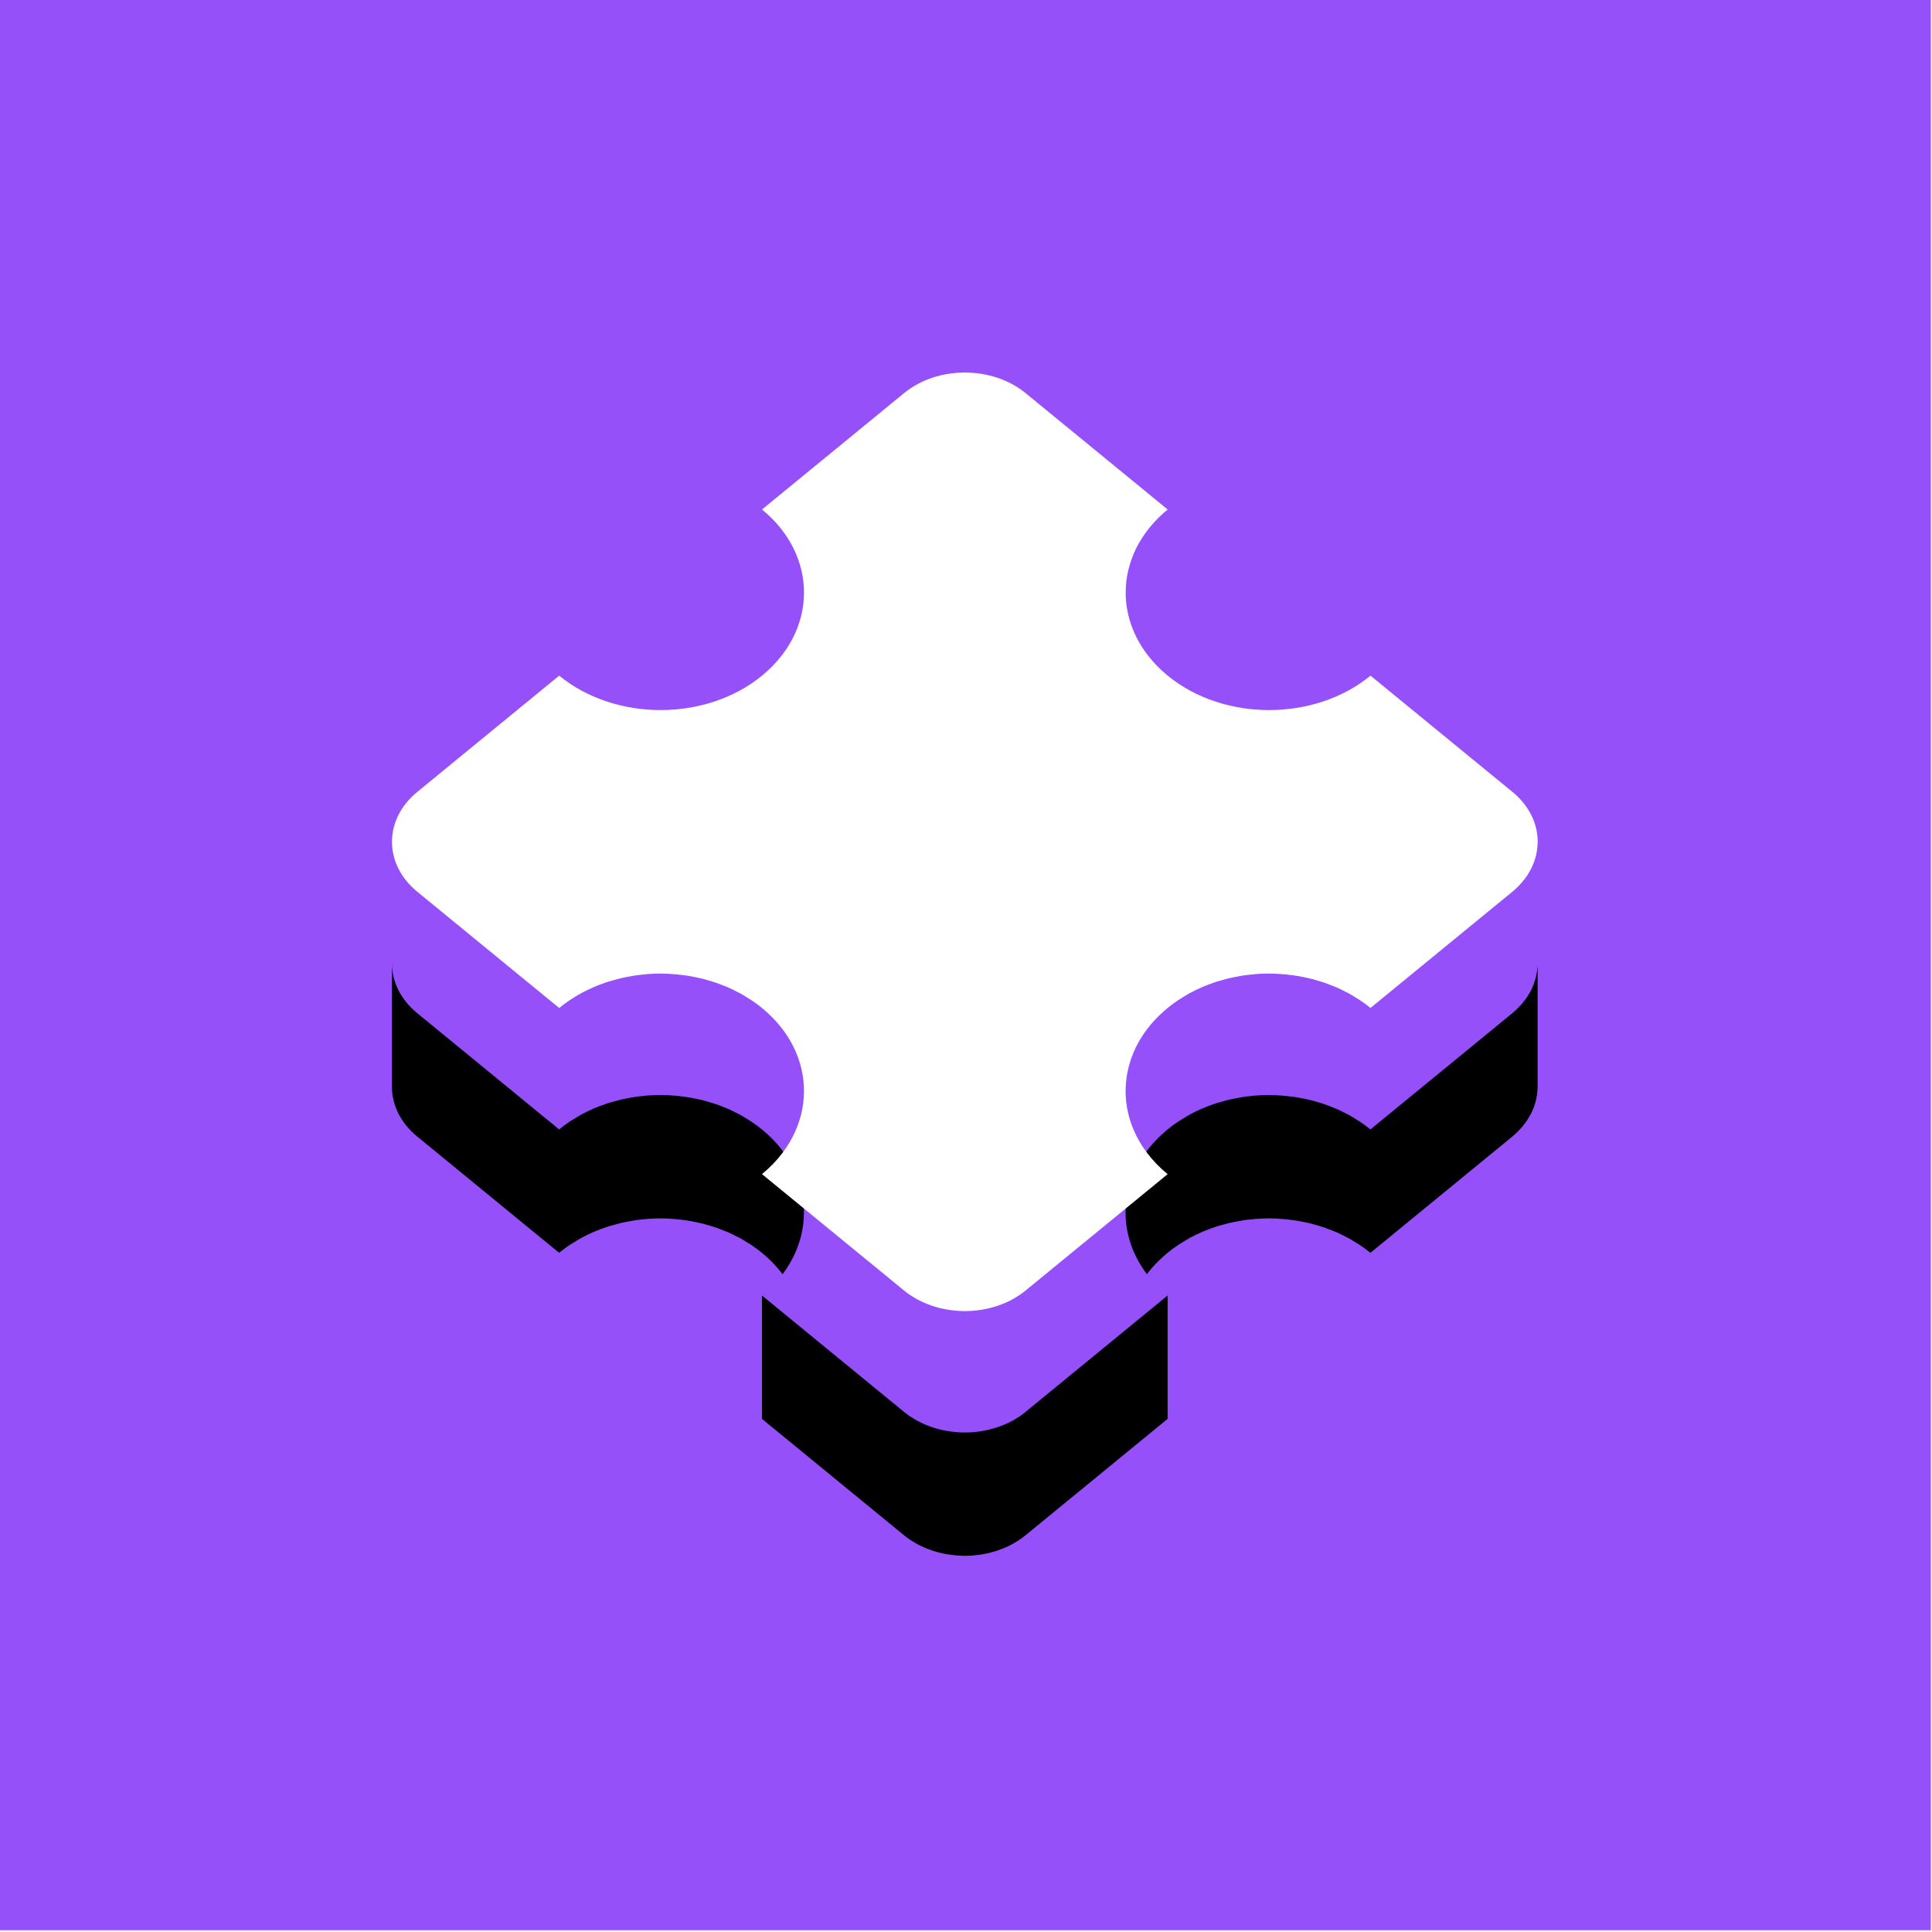
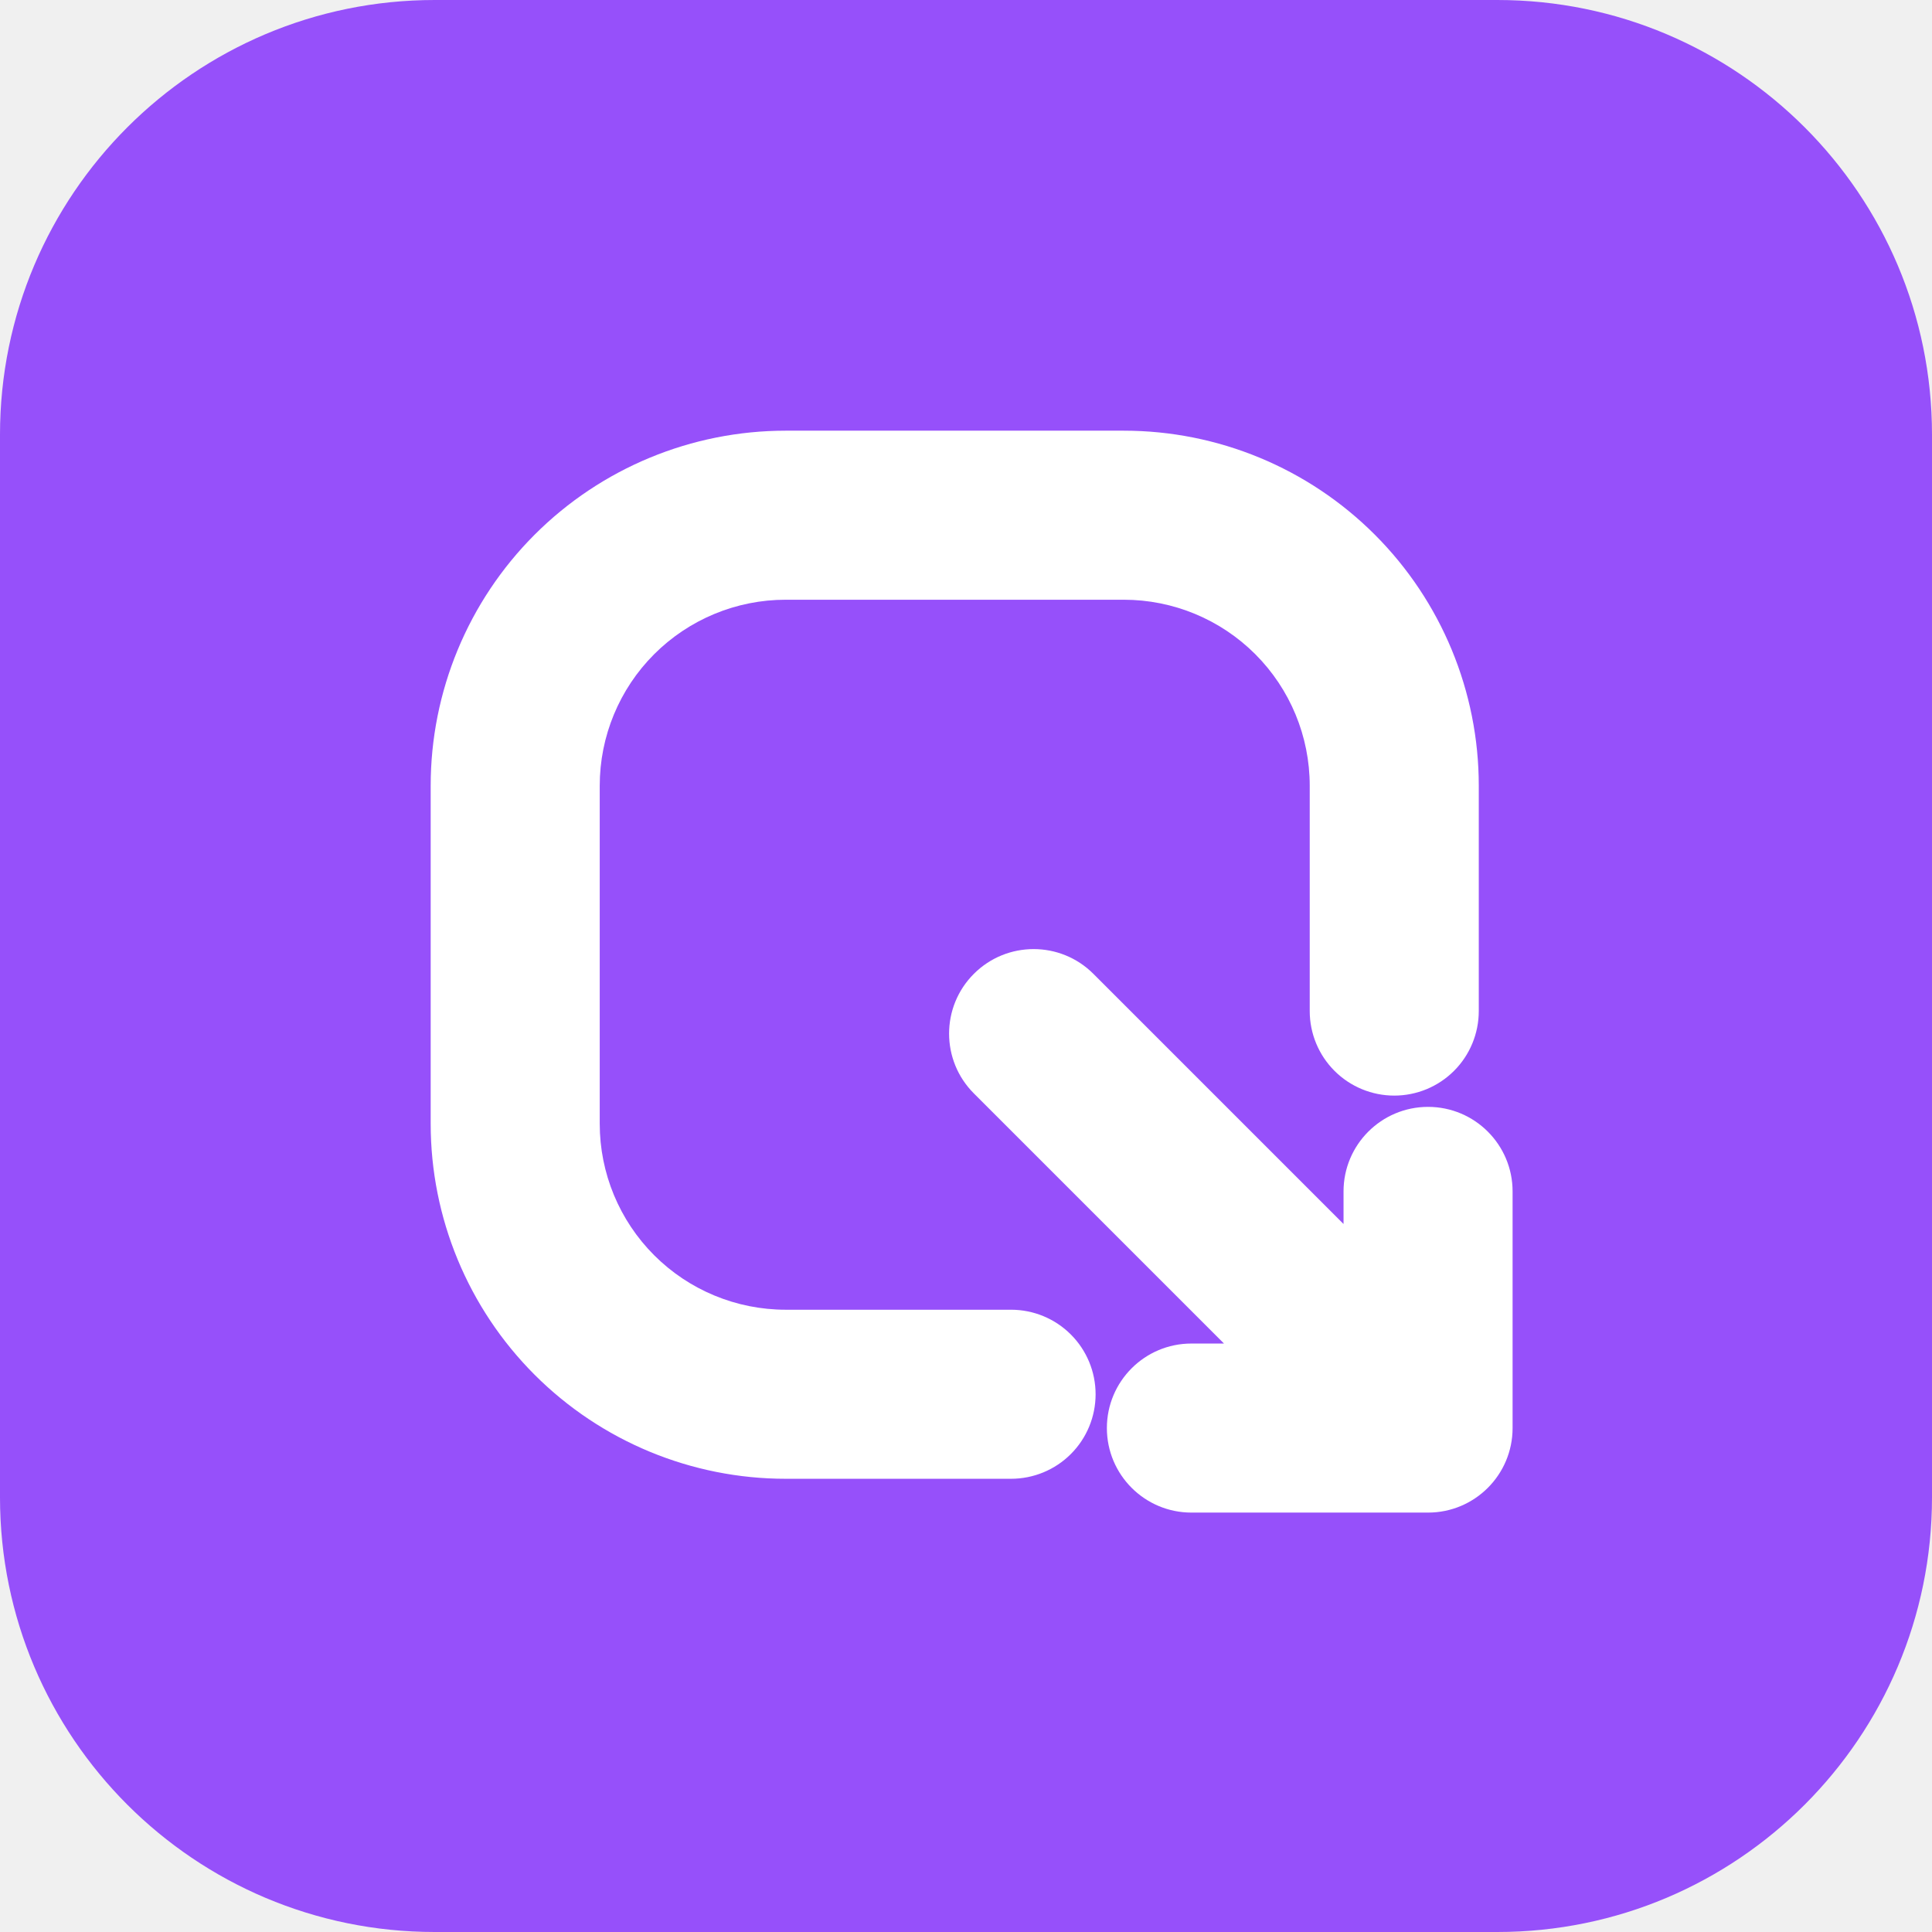
- <svg xmlns="http://www.w3.org/2000/svg" width="1024" height="1024" viewBox="0 0 1024 1024" fill="none">
-   <g clip-path="url(#clip0_501_3726)">
-     <path d="M1023.35 -0.94H-0.65V1023.06H1023.35V-0.94Z" fill="#9650FA" />
-     <path d="M814.95 511.78C814.93 512.21 814.86 512.63 814.83 513.05C814.79 513.58 814.75 514.1 814.68 514.62C814.59 515.26 814.47 515.9 814.34 516.55C814.24 517.06 814.15 517.57 814.02 518.08C813.86 518.73 813.65 519.37 813.44 520.01C813.28 520.5 813.14 520.99 812.96 521.48C812.71 522.14 812.42 522.78 812.13 523.43C811.92 523.89 811.74 524.35 811.51 524.81C811.47 524.88 811.45 524.96 811.41 525.04C811.24 525.36 811.02 525.67 810.85 525.99C810.41 526.79 809.95 527.58 809.44 528.36C809.14 528.81 808.81 529.24 808.49 529.68C807.98 530.38 807.46 531.07 806.89 531.74C806.74 531.92 806.62 532.11 806.46 532.29C806.1 532.7 805.69 533.1 805.3 533.5C805.03 533.79 804.76 534.08 804.48 534.36C803.58 535.25 802.63 536.13 801.61 536.97L726.35 598.62C724.55 597.15 722.68 595.77 720.75 594.47C720.11 594.04 719.43 593.67 718.77 593.26C717.46 592.44 716.15 591.61 714.79 590.86C713.98 590.42 713.14 590.03 712.31 589.62C711.06 588.99 709.81 588.35 708.52 587.79C707.62 587.39 706.69 587.05 705.77 586.68C704.52 586.18 703.27 585.68 702 585.25C701.03 584.92 700.05 584.63 699.07 584.33C697.81 583.95 696.55 583.57 695.27 583.24C694.26 582.98 693.23 582.76 692.21 582.54C690.94 582.26 689.66 582 688.37 581.77C687.33 581.59 686.28 581.44 685.24 581.3C683.95 581.12 682.66 580.97 681.37 580.84C680.31 580.74 679.25 580.66 678.19 580.6C676.33 580.49 674.46 580.38 672.59 580.38C670.28 580.38 667.97 580.48 665.66 580.65C664.9 580.71 664.15 580.81 663.4 580.89C661.88 581.04 660.35 581.2 658.84 581.43C657.54 581.62 656.26 581.89 654.97 582.14C653.85 582.36 652.72 582.55 651.61 582.81C650.32 583.11 649.06 583.49 647.79 583.85C646.63 584.18 645.47 584.47 644.33 584.84C644.04 584.94 643.75 585.04 643.46 585.14C641.41 585.84 639.38 586.6 637.39 587.45C637.22 587.52 637.06 587.6 636.9 587.67C634.87 588.55 632.88 589.51 630.94 590.56C630.86 590.6 630.79 590.64 630.71 590.68C629.32 591.43 627.99 592.29 626.65 593.12C625.96 593.55 625.24 593.93 624.57 594.38C622.59 595.7 620.68 597.12 618.83 598.63C617.48 599.74 616.21 600.88 614.99 602.05C614.74 602.29 614.49 602.52 614.24 602.76C613.08 603.9 611.96 605.06 610.91 606.25C610.62 606.58 610.34 606.91 610.06 607.24C609.59 607.8 609.12 608.36 608.67 608.93C608.37 609.31 608.08 609.69 607.79 610.08C607.37 610.64 606.96 611.2 606.57 611.76C606.29 612.15 606.02 612.55 605.76 612.95C605.38 613.52 605.02 614.1 604.66 614.68C604.42 615.08 604.17 615.48 603.94 615.88C603.59 616.48 603.26 617.09 602.94 617.7C602.75 618.05 602.56 618.4 602.38 618.76C601.59 620.32 600.89 621.9 600.26 623.5C600.17 623.74 600.07 623.98 599.98 624.21C599.38 625.79 598.87 627.39 598.43 629C598.36 629.26 598.29 629.51 598.22 629.77C597.81 631.38 597.47 633 597.21 634.62C597.17 634.88 597.13 635.13 597.1 635.39C596.87 637.03 596.71 638.67 596.63 640.32C596.6 641.1 596.56 641.87 596.56 642.65C596.56 654.01 600.35 665.36 607.89 675.35C608.15 675.01 608.41 674.67 608.67 674.33C609.12 673.76 609.58 673.2 610.06 672.65C610.28 672.39 610.48 672.13 610.7 671.87C610.76 671.8 610.84 671.73 610.91 671.65C611.96 670.46 613.07 669.3 614.24 668.16C614.48 667.92 614.74 667.69 614.99 667.45C616.22 666.28 617.48 665.14 618.83 664.03C620.67 662.52 622.59 661.1 624.57 659.78C625.23 659.34 625.93 658.97 626.6 658.55C627.92 657.72 629.23 656.88 630.6 656.13C630.64 656.11 630.67 656.09 630.71 656.07C630.79 656.03 630.86 655.99 630.94 655.95C632.88 654.91 634.87 653.95 636.9 653.06C637.07 652.99 637.23 652.91 637.39 652.84C639.38 651.99 641.41 651.23 643.46 650.53C643.75 650.43 644.04 650.33 644.33 650.23C644.57 650.15 644.81 650.06 645.06 649.98C645.96 649.69 646.89 649.49 647.79 649.24C649.06 648.88 650.32 648.51 651.61 648.2C652.72 647.94 653.85 647.75 654.97 647.53C656.26 647.28 657.54 647.01 658.84 646.82C659.09 646.78 659.33 646.72 659.58 646.68C660.85 646.5 662.13 646.4 663.4 646.28C664.15 646.21 664.9 646.1 665.66 646.04C667.96 645.87 670.27 645.77 672.59 645.77C673.81 645.77 675.04 645.79 676.26 645.84C676.9 645.87 677.54 645.95 678.19 645.99C679.25 646.05 680.31 646.13 681.37 646.23C682.66 646.35 683.95 646.51 685.24 646.69C686.29 646.83 687.34 646.98 688.38 647.16C689.67 647.38 690.94 647.65 692.21 647.93C693.23 648.15 694.26 648.37 695.27 648.63C696.55 648.96 697.8 649.33 699.06 649.72C700.04 650.02 701.03 650.3 702 650.64C703.27 651.08 704.51 651.57 705.76 652.07C706.68 652.44 707.61 652.78 708.52 653.18C709.8 653.74 711.05 654.38 712.29 655.01C713.12 655.43 713.97 655.81 714.78 656.26C716.14 657 717.45 657.83 718.76 658.66C719.42 659.07 720.1 659.44 720.74 659.88C722.67 661.18 724.54 662.55 726.34 664.03L801.6 602.38C802.62 601.54 803.57 600.67 804.47 599.77C804.76 599.49 805.02 599.19 805.29 598.91C805.84 598.33 806.37 597.74 806.87 597.14C807.44 596.47 807.96 595.78 808.47 595.08C808.79 594.64 809.12 594.21 809.42 593.76C809.93 592.98 810.39 592.19 810.83 591.39C811.05 591 811.3 590.61 811.5 590.21C811.73 589.76 811.91 589.29 812.12 588.84C812.41 588.19 812.71 587.54 812.95 586.89C813.13 586.4 813.27 585.91 813.43 585.42C813.64 584.78 813.84 584.13 814.01 583.48C814.14 582.97 814.23 582.46 814.33 581.95C814.46 581.31 814.58 580.67 814.67 580.02C814.74 579.5 814.78 578.97 814.82 578.45C814.89 577.62 814.97 576.78 814.97 575.95V510.55C814.97 510.96 814.97 511.37 814.95 511.78Z" fill="black" />
-     <path d="M423.94 627.82C423.36 625.87 422.67 623.95 421.85 622.05C421.04 620.15 420.11 618.27 419.07 616.43C418.55 615.51 418 614.6 417.42 613.69C415.1 610.07 412.32 606.61 409.07 603.35C407.45 601.72 405.71 600.14 403.85 598.62C402.05 597.15 400.18 595.77 398.25 594.47C397.6 594.03 396.92 593.66 396.26 593.25C394.95 592.43 393.65 591.6 392.3 590.86C391.49 590.42 390.64 590.03 389.82 589.61C388.57 588.98 387.32 588.34 386.04 587.78C385.14 587.38 384.21 587.04 383.29 586.67C382.04 586.17 380.79 585.67 379.52 585.24C378.55 584.91 377.57 584.62 376.59 584.32C375.33 583.94 374.07 583.56 372.79 583.23C371.78 582.97 370.75 582.75 369.73 582.53C368.46 582.25 367.18 581.99 365.9 581.76C364.86 581.58 363.81 581.43 362.76 581.29C361.47 581.11 360.18 580.95 358.89 580.83C357.83 580.73 356.77 580.65 355.71 580.59C353.85 580.48 351.98 580.37 350.11 580.37C347.8 580.37 345.49 580.47 343.18 580.64C342.43 580.7 341.68 580.8 340.93 580.88C339.4 581.03 337.88 581.19 336.37 581.42C335.07 581.61 333.79 581.88 332.51 582.13C331.39 582.35 330.26 582.54 329.14 582.8C327.85 583.1 326.59 583.48 325.32 583.84C324.16 584.17 322.99 584.46 321.85 584.83C321.56 584.93 321.27 585.03 320.98 585.13C318.93 585.83 316.9 586.59 314.91 587.44C314.74 587.51 314.58 587.59 314.42 587.66C312.39 588.55 310.4 589.5 308.45 590.55C308.38 590.59 308.3 590.62 308.23 590.66C306.83 591.42 305.49 592.28 304.14 593.12C303.46 593.54 302.76 593.91 302.09 594.36C300.11 595.68 298.2 597.1 296.35 598.61L221.09 536.96C212.18 529.66 207.73 520.1 207.73 510.54V575.94C207.73 585.5 212.18 595.06 221.09 602.36L296.35 664.01C298.19 662.5 300.11 661.08 302.09 659.76C302.75 659.32 303.46 658.94 304.14 658.52C305.46 657.7 306.76 656.85 308.12 656.11C308.15 656.09 308.19 656.08 308.22 656.06C308.29 656.02 308.37 655.99 308.44 655.95C310.38 654.9 312.38 653.95 314.41 653.06C314.57 652.99 314.74 652.91 314.9 652.84C316.89 651.99 318.91 651.23 320.97 650.53C321.26 650.43 321.55 650.33 321.84 650.23C322.08 650.15 322.32 650.06 322.57 649.98C323.47 649.69 324.4 649.49 325.31 649.24C326.58 648.88 327.84 648.51 329.13 648.2C330.24 647.94 331.37 647.75 332.5 647.53C333.79 647.28 335.07 647.02 336.36 646.82C336.61 646.78 336.85 646.72 337.1 646.68C338.37 646.5 339.65 646.4 340.93 646.28C341.68 646.21 342.43 646.1 343.18 646.04C345.49 645.87 347.8 645.77 350.11 645.77C351.33 645.77 352.56 645.79 353.78 645.84C354.42 645.87 355.06 645.95 355.71 645.99C356.77 646.05 357.83 646.13 358.89 646.23C360.18 646.35 361.47 646.51 362.75 646.69C363.8 646.83 364.85 646.98 365.89 647.17C367.18 647.39 368.45 647.66 369.72 647.94C370.75 648.16 371.77 648.38 372.78 648.64C374.06 648.97 375.31 649.34 376.57 649.73C377.55 650.03 378.54 650.31 379.51 650.65C380.78 651.09 382.03 651.58 383.27 652.08C384.19 652.45 385.12 652.79 386.03 653.19C387.31 653.75 388.56 654.39 389.81 655.02C390.64 655.44 391.48 655.82 392.3 656.27C393.66 657.01 394.96 657.84 396.27 658.66C396.93 659.07 397.61 659.44 398.25 659.88C400.18 661.18 402.05 662.55 403.85 664.03C408.11 667.52 411.74 671.33 414.78 675.36C425.63 660.99 428.69 643.8 423.94 627.84V627.82Z" fill="black" />
-     <path d="M543.6 748.32C542.49 749.23 541.34 750.08 540.16 750.87C539.77 751.13 539.34 751.35 538.94 751.61C538.15 752.11 537.36 752.62 536.54 753.06C536.53 753.06 536.51 753.07 536.49 753.08C535.17 753.8 533.81 754.45 532.42 755.04C532.01 755.22 531.58 755.35 531.16 755.52C530.17 755.91 529.18 756.3 528.17 756.62C528.07 756.65 527.97 756.7 527.87 756.73C527.33 756.9 526.77 757.02 526.22 757.18C525.46 757.39 524.71 757.62 523.94 757.8C523.27 757.96 522.59 758.07 521.92 758.21C521.15 758.36 520.38 758.52 519.61 758.63C519.46 758.65 519.32 758.69 519.17 758.71C518.41 758.82 517.64 758.88 516.87 758.95C516.42 758.99 515.97 759.06 515.52 759.09C514.14 759.19 512.75 759.25 511.36 759.25C510.63 759.25 509.89 759.24 509.16 759.21C508.77 759.19 508.39 759.15 508 759.12C507.36 759.08 506.73 759.03 506.09 758.97C505.31 758.9 504.54 758.8 503.77 758.7C503.14 758.61 502.51 758.52 501.88 758.41C501.11 758.28 500.35 758.12 499.58 757.95C498.96 757.82 498.35 757.68 497.74 757.53C496.97 757.33 496.22 757.11 495.46 756.88C494.87 756.7 494.28 756.53 493.7 756.33C492.94 756.07 492.19 755.77 491.44 755.47C490.89 755.25 490.33 755.04 489.78 754.8C489.01 754.46 488.27 754.08 487.52 753.7C487.02 753.45 486.51 753.22 486.03 752.95C485.21 752.5 484.43 752.01 483.64 751.51C483.25 751.26 482.84 751.04 482.46 750.78C481.3 750 480.18 749.18 479.1 748.29L403.86 686.64V752.04L479.1 813.69C480.18 814.57 481.31 815.4 482.46 816.18C482.84 816.44 483.25 816.66 483.64 816.9C484.43 817.4 485.22 817.9 486.04 818.34C486.52 818.61 487.03 818.84 487.52 819.08C488.27 819.46 489.02 819.84 489.8 820.18C490.34 820.42 490.9 820.62 491.45 820.84C492.2 821.14 492.95 821.44 493.71 821.7C494.29 821.9 494.88 822.07 495.47 822.25C496.23 822.48 496.99 822.71 497.75 822.9C498.36 823.05 498.97 823.19 499.58 823.32C500.35 823.49 501.11 823.65 501.89 823.78C502.51 823.89 503.14 823.98 503.77 824.06C504.54 824.17 505.32 824.26 506.1 824.34C506.73 824.4 507.37 824.45 508.01 824.48C509.13 824.55 510.25 824.61 511.37 824.61C512.76 824.61 514.14 824.55 515.53 824.45C515.98 824.42 516.43 824.35 516.88 824.31C517.8 824.22 518.71 824.12 519.62 823.99C520.4 823.87 521.16 823.71 521.93 823.57C522.61 823.44 523.28 823.32 523.95 823.17C524.72 822.99 525.47 822.76 526.23 822.55C526.88 822.37 527.54 822.2 528.18 821.99C529.19 821.66 530.18 821.28 531.17 820.89C531.59 820.72 532.02 820.59 532.43 820.41C533.82 819.82 535.18 819.17 536.5 818.45C537.34 818 538.14 817.48 538.95 816.97C539.35 816.72 539.77 816.5 540.17 816.23C541.36 815.44 542.51 814.59 543.61 813.68L618.87 752.03V686.63L543.61 748.28L543.6 748.32Z" fill="black" />
-     <path d="M596.59 578.26C596.59 577.48 596.62 576.7 596.66 575.93C596.74 574.28 596.9 572.64 597.13 571C597.17 570.74 597.2 570.49 597.24 570.23C597.5 568.6 597.83 566.98 598.25 565.38C598.32 565.12 598.39 564.86 598.46 564.61C598.9 563 599.42 561.4 600.01 559.82C600.1 559.58 600.2 559.34 600.29 559.11C600.48 558.63 600.65 558.15 600.85 557.68C601.66 555.78 602.59 553.9 603.63 552.06C603.74 551.87 603.86 551.69 603.97 551.5C604.2 551.1 604.45 550.7 604.69 550.3C605.05 549.72 605.41 549.14 605.79 548.57C606.05 548.17 606.32 547.77 606.6 547.38C607 546.81 607.41 546.25 607.82 545.7C608.11 545.32 608.4 544.93 608.7 544.55C609.15 543.98 609.62 543.42 610.09 542.86C610.37 542.53 610.65 542.19 610.94 541.87C611.99 540.68 613.1 539.52 614.27 538.38C614.52 538.14 614.77 537.9 615.02 537.67C616.25 536.51 617.51 535.36 618.86 534.25C620.7 532.74 622.62 531.32 624.6 530C625.27 529.55 625.99 529.17 626.68 528.74C628.02 527.9 629.35 527.05 630.74 526.3C630.82 526.26 630.89 526.22 630.97 526.18C632.91 525.14 634.9 524.18 636.93 523.29C637.1 523.22 637.26 523.14 637.42 523.07C639.41 522.22 641.44 521.46 643.49 520.76C643.78 520.66 644.07 520.56 644.36 520.46C645.5 520.09 646.67 519.79 647.82 519.47C649.09 519.11 650.35 518.73 651.64 518.43C652.75 518.17 653.88 517.98 655 517.76C656.29 517.51 657.57 517.24 658.87 517.05C660.38 516.82 661.9 516.66 663.43 516.51C664.18 516.43 664.93 516.33 665.69 516.27C667.99 516.1 670.3 516 672.62 516C674.49 516 676.35 516.11 678.22 516.22C679.28 516.28 680.34 516.36 681.4 516.46C682.69 516.58 683.98 516.74 685.27 516.92C686.32 517.06 687.36 517.21 688.4 517.39C689.69 517.61 690.96 517.88 692.24 518.16C693.26 518.38 694.28 518.6 695.3 518.86C696.58 519.19 697.84 519.57 699.1 519.95C700.08 520.25 701.06 520.53 702.03 520.87C703.3 521.31 704.55 521.81 705.8 522.3C706.72 522.67 707.65 523.01 708.55 523.41C709.84 523.98 711.08 524.61 712.34 525.24C713.17 525.66 714.01 526.04 714.82 526.48C716.18 527.23 717.49 528.05 718.8 528.88C719.45 529.29 720.13 529.66 720.78 530.09C722.71 531.39 724.58 532.76 726.38 534.24L801.64 472.59C802.66 471.75 803.61 470.88 804.51 469.98C804.8 469.7 805.06 469.4 805.33 469.12C805.88 468.54 806.41 467.95 806.91 467.36C807.48 466.69 808 466 808.51 465.3C808.83 464.86 809.16 464.43 809.46 463.98C809.97 463.2 810.43 462.41 810.87 461.61C811.09 461.22 811.34 460.83 811.54 460.44C811.77 459.99 811.95 459.52 812.16 459.06C812.45 458.41 812.75 457.77 812.99 457.11C813.17 456.62 813.31 456.13 813.47 455.64C813.67 455 813.88 454.35 814.05 453.71C814.18 453.2 814.27 452.69 814.37 452.18C814.5 451.54 814.62 450.9 814.71 450.25C814.78 449.73 814.82 449.2 814.86 448.68C814.93 447.85 815.01 447.01 815.01 446.18C815.01 436.62 810.56 427.06 801.66 419.76L726.4 358.11C711.55 370.27 692.1 376.35 672.65 376.35C653.2 376.35 633.74 370.27 618.9 358.11C614.63 354.62 611 350.8 607.96 346.78C600.42 336.79 596.63 325.44 596.63 314.08C596.63 313.3 596.66 312.52 596.7 311.75C596.76 310.54 596.84 309.32 596.98 308.11C597.21 306.13 597.56 304.15 598.02 302.19C598.1 301.86 598.2 301.53 598.29 301.19C598.36 300.93 598.43 300.67 598.5 300.41C598.94 298.8 599.45 297.2 600.05 295.62C600.14 295.38 600.24 295.14 600.33 294.9C600.52 294.42 600.69 293.95 600.89 293.47C601.7 291.57 602.63 289.69 603.67 287.85C603.78 287.66 603.9 287.48 604.01 287.29C604.24 286.89 604.49 286.49 604.73 286.09C605.09 285.51 605.45 284.94 605.83 284.37C606.1 283.97 606.37 283.57 606.65 283.17C607.04 282.61 607.45 282.05 607.87 281.49C608.16 281.1 608.45 280.72 608.75 280.34C608.89 280.16 609.01 279.98 609.15 279.81C610.54 278.08 612.05 276.4 613.67 274.77C613.87 274.57 614.09 274.37 614.3 274.17C614.55 273.93 614.8 273.69 615.05 273.45C616.27 272.29 617.54 271.14 618.89 270.04L543.63 208.4C534.73 201.1 523.06 197.45 511.38 197.45C499.7 197.45 488.03 201.1 479.12 208.4L403.88 270.04C405.73 271.56 407.47 273.14 409.1 274.77C412.35 278.03 415.13 281.5 417.45 285.12C418.03 286.02 418.58 286.94 419.1 287.86C420.14 289.7 421.07 291.58 421.88 293.48C422.69 295.38 423.39 297.31 423.97 299.26C428.73 315.22 425.66 332.42 414.82 346.78C411.78 350.81 408.15 354.62 403.89 358.11C389.04 370.27 369.59 376.35 350.13 376.35C330.67 376.35 311.22 370.27 296.38 358.11L221.12 419.76C212.21 427.06 207.76 436.62 207.76 446.18C207.76 455.74 212.21 465.3 221.12 472.6L296.38 534.25C300.09 531.21 304.09 528.55 308.3 526.27C308.35 526.24 308.41 526.22 308.47 526.19C310.41 525.14 312.41 524.19 314.44 523.3C314.6 523.23 314.77 523.15 314.93 523.08C316.92 522.23 318.94 521.47 321 520.77C321.29 520.67 321.58 520.57 321.87 520.47C323.01 520.1 324.18 519.8 325.34 519.48C326.61 519.12 327.87 518.75 329.16 518.44C330.27 518.18 331.4 517.99 332.53 517.77C333.82 517.52 335.1 517.26 336.39 517.06C337.9 516.83 339.43 516.67 340.95 516.52C341.7 516.45 342.45 516.34 343.2 516.28C345.5 516.11 347.82 516.01 350.13 516.01C352 516.01 353.86 516.12 355.73 516.23C356.79 516.29 357.85 516.37 358.91 516.47C360.2 516.59 361.5 516.75 362.78 516.93C363.83 517.07 364.87 517.22 365.92 517.4C367.21 517.62 368.48 517.89 369.75 518.17C370.77 518.39 371.8 518.61 372.81 518.87C374.09 519.2 375.35 519.58 376.61 519.96C377.59 520.26 378.57 520.54 379.54 520.88C380.81 521.32 382.06 521.82 383.31 522.31C384.23 522.68 385.16 523.02 386.06 523.42C387.34 523.98 388.59 524.62 389.84 525.25C390.67 525.67 391.51 526.05 392.32 526.5C393.67 527.24 394.98 528.07 396.28 528.89C396.94 529.31 397.63 529.68 398.27 530.11C400.2 531.41 402.07 532.78 403.87 534.26C405.72 535.78 407.46 537.36 409.09 538.99C412.34 542.25 415.12 545.72 417.44 549.33C418.02 550.23 418.57 551.15 419.09 552.07C420.13 553.91 421.06 555.79 421.87 557.69C422.68 559.59 423.38 561.52 423.96 563.46C428.72 579.42 425.65 596.62 414.8 610.98C411.76 615 408.13 618.81 403.87 622.31L479.11 683.96C480.19 684.85 481.32 685.67 482.47 686.45C482.85 686.71 483.26 686.93 483.65 687.18C484.44 687.68 485.23 688.17 486.04 688.62C486.53 688.89 487.04 689.12 487.53 689.37C488.28 689.75 489.02 690.13 489.79 690.47C490.33 690.71 490.89 690.92 491.45 691.14C492.2 691.44 492.94 691.74 493.71 692C494.29 692.2 494.88 692.37 495.47 692.55C496.23 692.78 496.98 693.01 497.75 693.2C498.36 693.36 498.97 693.49 499.59 693.62C500.35 693.79 501.12 693.95 501.89 694.08C502.52 694.19 503.15 694.28 503.78 694.37C504.55 694.48 505.32 694.57 506.1 694.64C506.74 694.7 507.37 694.75 508.01 694.79C509.13 694.86 510.25 694.92 511.37 694.92C512.76 694.92 514.14 694.86 515.53 694.76C515.98 694.73 516.43 694.66 516.88 694.62C517.8 694.53 518.71 694.43 519.62 694.3C520.4 694.18 521.16 694.02 521.93 693.88C522.61 693.75 523.28 693.63 523.95 693.47C524.72 693.29 525.47 693.06 526.23 692.85C526.88 692.67 527.54 692.5 528.18 692.29C529.19 691.96 530.18 691.58 531.17 691.19C531.59 691.02 532.02 690.89 532.43 690.71C533.82 690.12 535.18 689.47 536.5 688.75C537.34 688.3 538.14 687.78 538.95 687.27C539.35 687.02 539.77 686.8 540.17 686.53C541.36 685.74 542.51 684.89 543.61 683.98L618.87 622.33C614.61 618.84 610.97 615.03 607.93 611C600.39 601.01 596.6 589.66 596.6 578.3L596.59 578.26Z" fill="white" />
-   </g>
-   <defs>
-     <clipPath id="clip0_501_3726">
-       <rect width="1024" height="1024" fill="white" />
-     </clipPath>
-   </defs>
+ <svg xmlns="http://www.w3.org/2000/svg" width="160" height="160" viewBox="0 0 160 160" fill="none">
+   <rect width="160" height="160" rx="36" fill="#9650FA" />
+   <path d="M80.65 80.65C83.384 77.916 87.817 77.916 90.55 80.65L111.266 101.366V98.667C111.266 94.801 114.4 91.667 118.266 91.667C122.132 91.667 125.266 94.801 125.266 98.667V118.266C125.266 122.132 122.132 125.266 118.266 125.266H98.667C94.801 125.266 91.667 122.132 91.667 118.266C91.667 114.4 94.801 111.266 98.667 111.266H101.366L80.65 90.55C77.916 87.817 77.916 83.384 80.65 80.65ZM93.067 35.667C100.864 35.667 108.342 38.764 113.855 44.278C119.369 49.791 122.466 57.27 122.466 65.067V83.733C122.466 85.59 121.729 87.371 120.417 88.683C119.104 89.996 117.323 90.733 115.466 90.733C113.61 90.733 111.83 89.996 110.517 88.683C109.204 87.371 108.466 85.59 108.466 83.733V65.067C108.466 60.983 106.844 57.065 103.956 54.177C101.068 51.289 97.151 49.667 93.067 49.667H65.067C60.983 49.667 57.066 51.289 54.177 54.177C51.289 57.065 49.667 60.983 49.667 65.067V93.067C49.667 97.151 51.289 101.068 54.177 103.956C57.066 106.844 60.983 108.466 65.067 108.466H83.733C85.59 108.466 87.371 109.204 88.683 110.517C89.996 111.83 90.733 113.61 90.733 115.466C90.733 117.323 89.996 119.104 88.683 120.417C87.371 121.729 85.59 122.466 83.733 122.466H65.067C57.27 122.466 49.792 119.369 44.278 113.855C38.765 108.342 35.667 100.864 35.667 93.067V65.067C35.667 57.27 38.764 49.791 44.278 44.278C49.792 38.764 57.27 35.667 65.067 35.667H93.067Z" fill="#FFFFFF" />
</svg>
